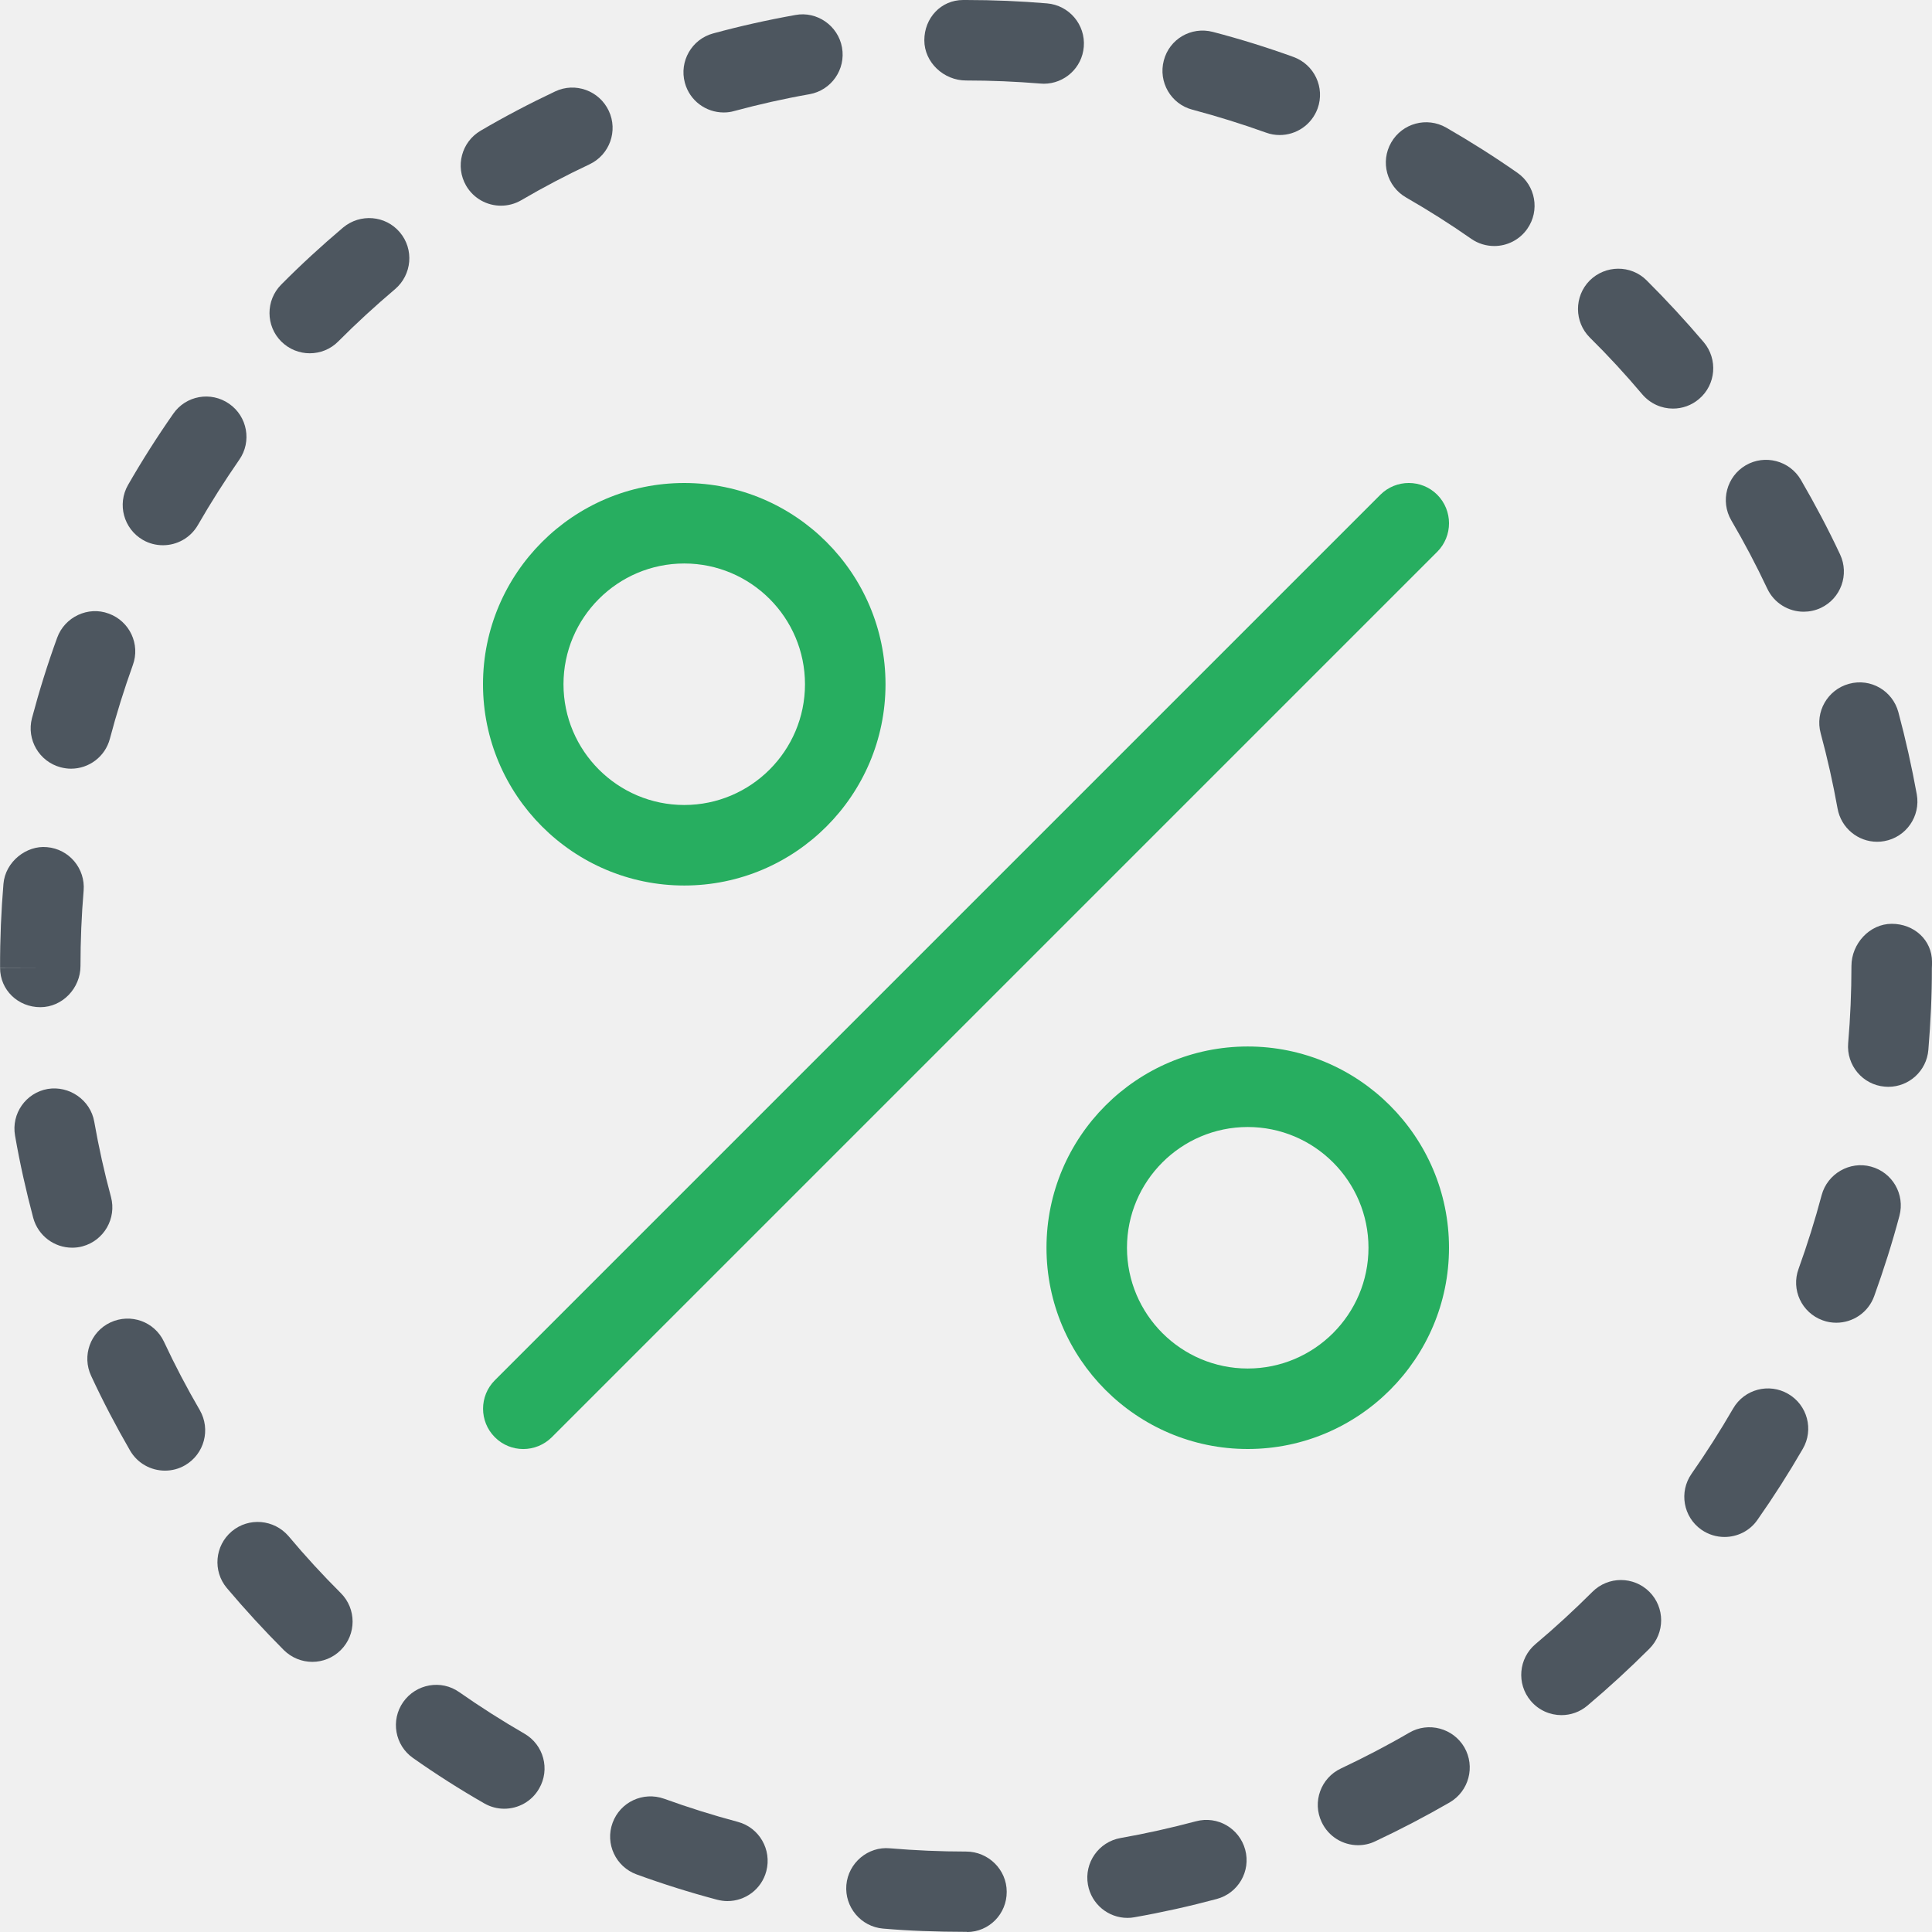
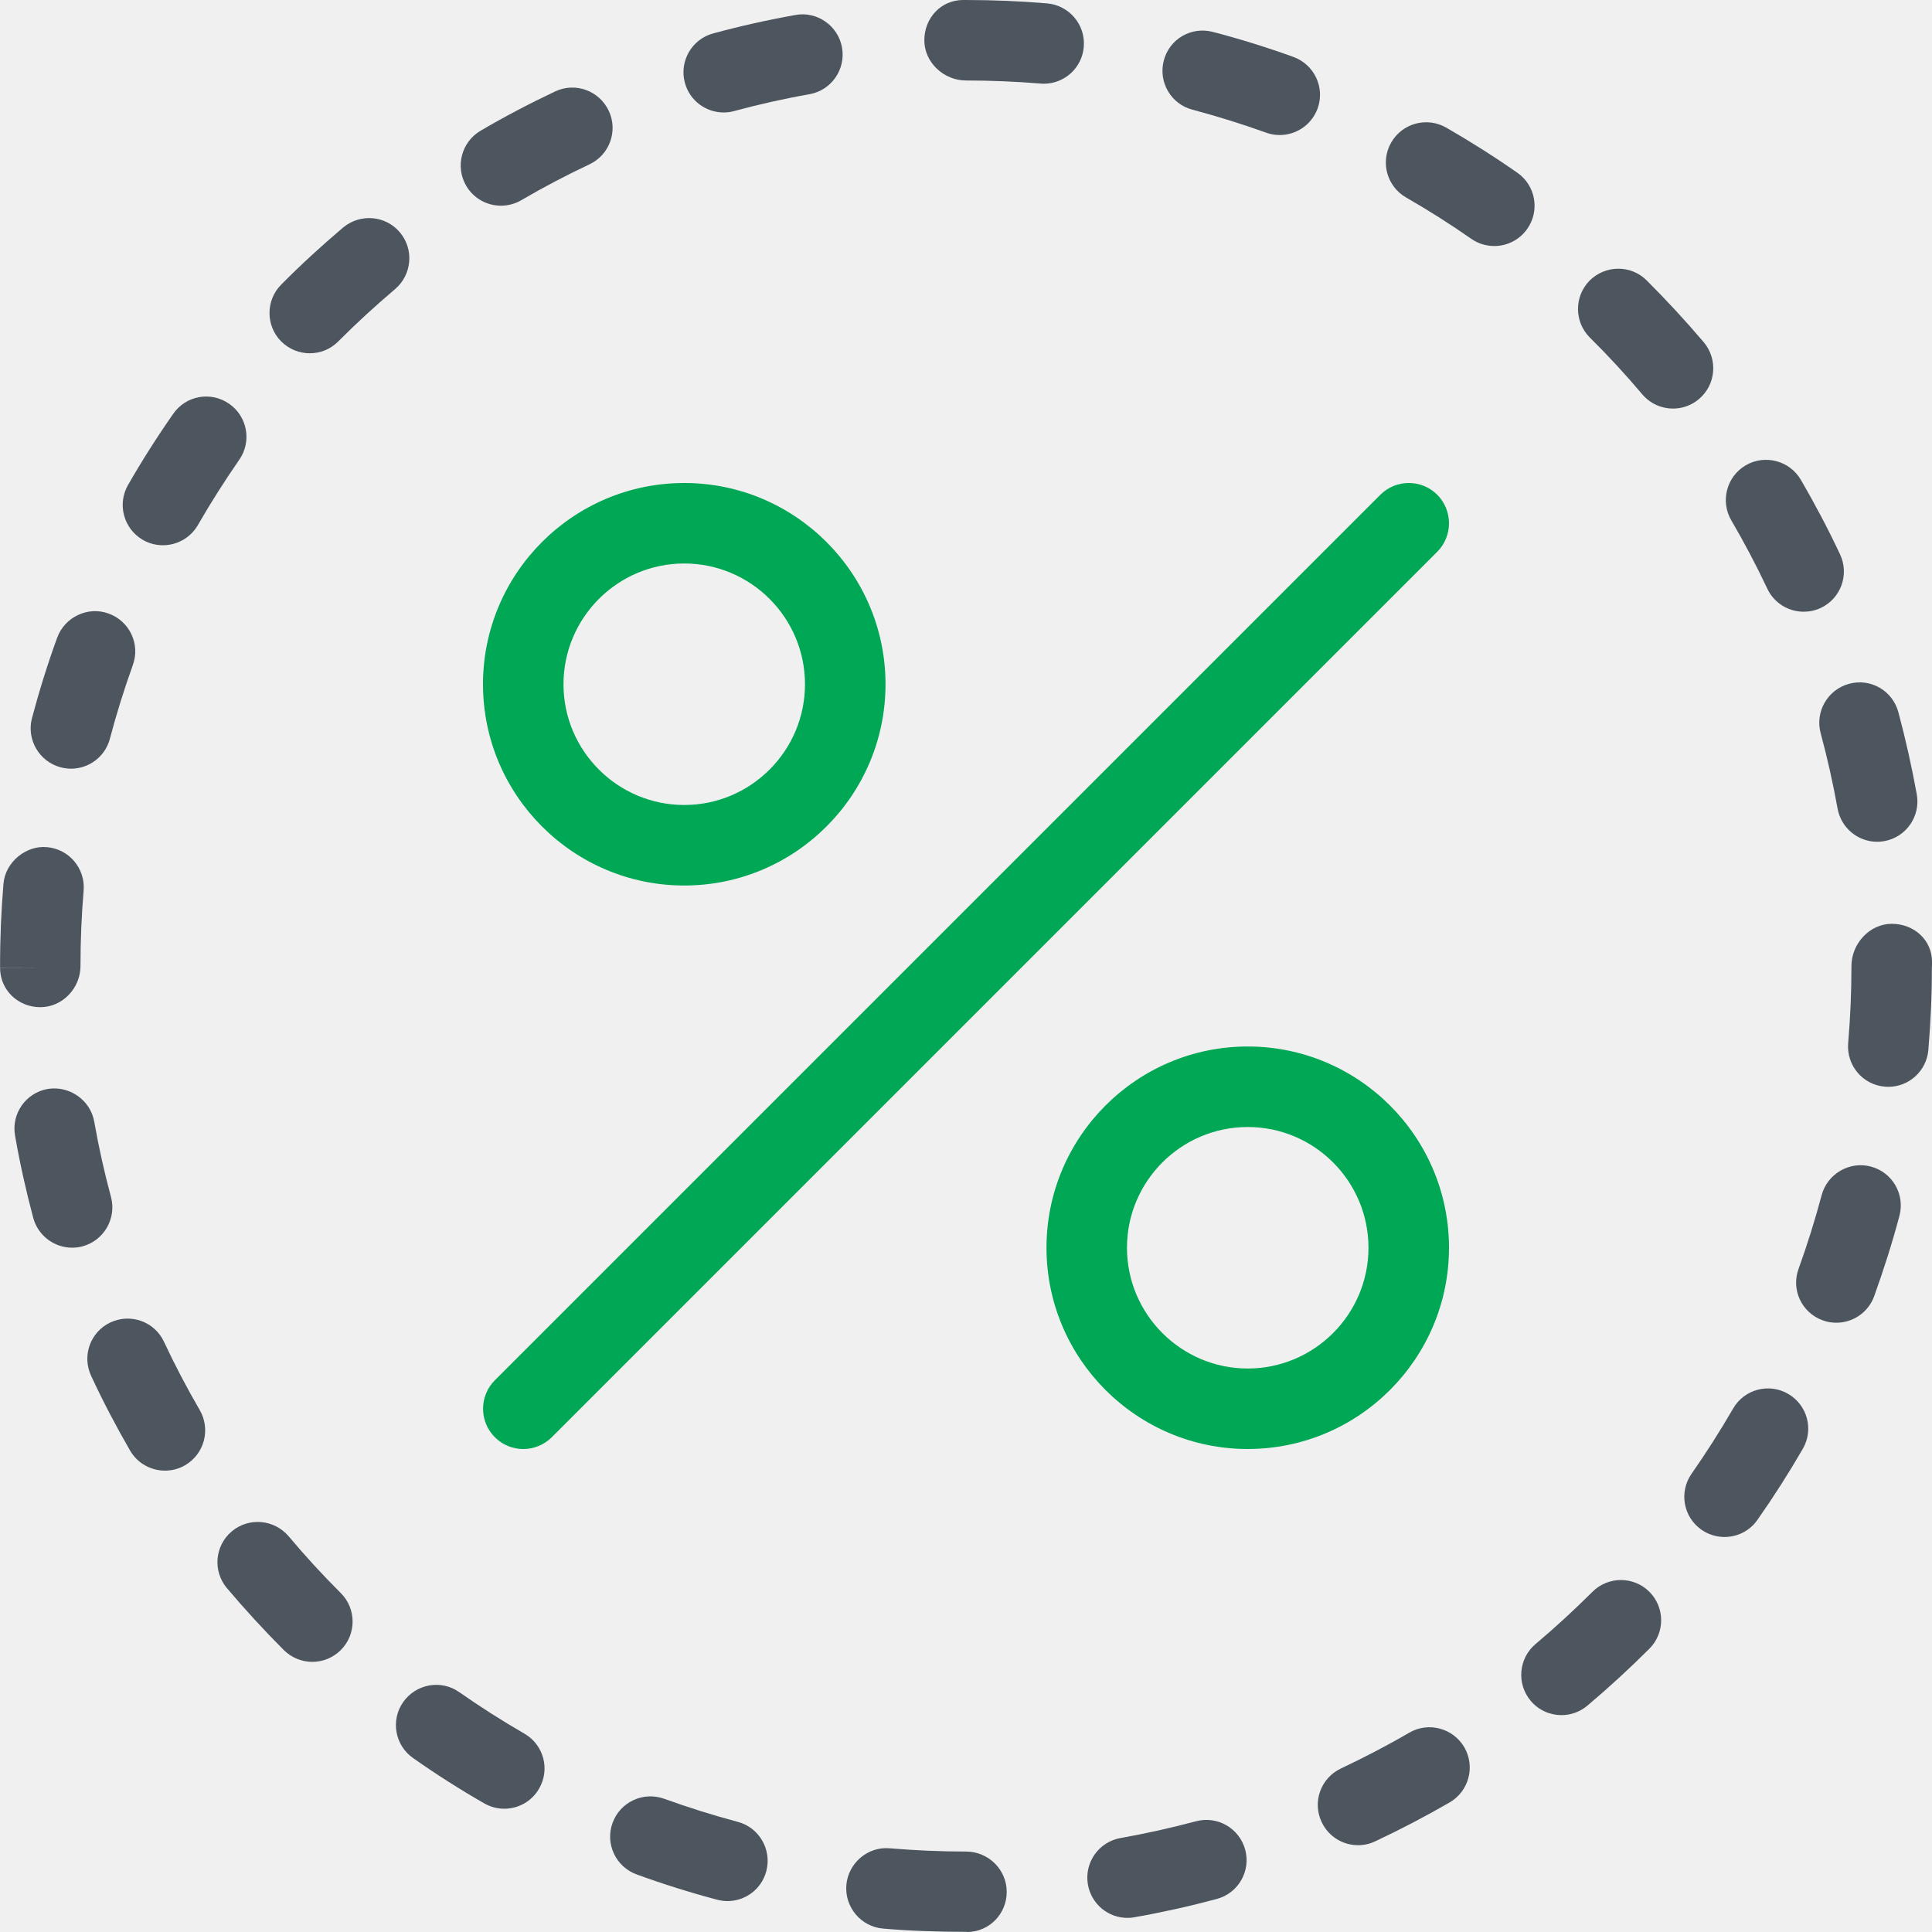
<svg xmlns="http://www.w3.org/2000/svg" width="56" height="56" viewBox="0 0 56 56" fill="none">
  <g clip-path="url(#clip0)">
    <path d="M1.169 29.194C1.81 29.194 2.333 28.643 2.333 27.999C2.333 27.264 2.363 26.536 2.424 25.817C2.478 25.175 2.002 24.608 1.36 24.555C0.77 24.497 0.154 24.975 0.1 25.619C0.035 26.403 -0 27.198 0.002 28.048L1.169 28.052H0.002C0.002 28.699 0.525 29.194 1.169 29.194Z" fill="#4D565F" />
    <path d="M1.759 22.241C1.86 22.267 1.96 22.281 2.058 22.281C2.576 22.281 3.047 21.936 3.185 21.413C3.376 20.688 3.6 19.976 3.85 19.278C4.072 18.674 3.757 18.004 3.15 17.785C2.555 17.563 1.876 17.881 1.657 18.485C1.379 19.248 1.136 20.027 0.926 20.818C0.765 21.439 1.136 22.076 1.759 22.241Z" fill="#4D565F" />
    <path d="M52.83 38.27C52.961 38.319 53.094 38.34 53.227 38.34C53.703 38.34 54.151 38.047 54.324 37.571C54.599 36.807 54.846 36.033 55.056 35.242C55.222 34.619 54.853 33.98 54.23 33.814C53.619 33.648 52.97 34.017 52.802 34.64C52.609 35.365 52.385 36.077 52.133 36.777C51.909 37.382 52.224 38.051 52.83 38.27Z" fill="#4D565F" />
    <path d="M19.252 52.138C18.642 51.921 17.977 52.231 17.756 52.836C17.534 53.44 17.847 54.11 18.453 54.331C19.214 54.609 19.994 54.854 20.785 55.064C20.887 55.09 20.988 55.104 21.085 55.104C21.604 55.104 22.075 54.758 22.212 54.236C22.376 53.613 22.007 52.973 21.387 52.808C20.659 52.614 19.949 52.39 19.252 52.138Z" fill="#4D565F" />
    <path d="M52.773 21.253C52.967 21.97 53.13 22.698 53.263 23.437C53.366 24.002 53.856 24.399 54.409 24.399C54.477 24.399 54.549 24.394 54.619 24.38C55.251 24.266 55.673 23.659 55.559 23.024C55.412 22.217 55.235 21.424 55.025 20.642C54.857 20.021 54.222 19.648 53.594 19.821C52.971 19.991 52.605 20.633 52.773 21.253Z" fill="#4D565F" />
    <path d="M34.665 52.791C33.946 52.982 33.218 53.146 32.479 53.276C31.844 53.388 31.422 53.995 31.534 54.627C31.634 55.194 32.126 55.591 32.679 55.591C32.747 55.591 32.817 55.586 32.885 55.572C33.692 55.43 34.485 55.253 35.267 55.043C35.89 54.877 36.261 54.238 36.093 53.615C35.925 52.996 35.293 52.623 34.665 52.791Z" fill="#4D565F" />
    <path d="M51.225 17.061C51.423 17.483 51.843 17.731 52.28 17.731C52.445 17.731 52.616 17.696 52.777 17.621C53.36 17.346 53.61 16.651 53.334 16.067C52.989 15.33 52.606 14.609 52.198 13.906C51.871 13.349 51.155 13.165 50.602 13.486C50.047 13.811 49.858 14.525 50.182 15.082C50.558 15.724 50.905 16.382 51.225 17.061Z" fill="#4D565F" />
    <path d="M43.314 7.131C43.68 7.131 44.044 6.956 44.27 6.631C44.639 6.104 44.511 5.376 43.981 5.007C43.316 4.543 42.628 4.107 41.918 3.698C41.358 3.379 40.647 3.57 40.325 4.13C40.003 4.69 40.196 5.402 40.756 5.724C41.405 6.097 42.035 6.496 42.646 6.923C42.847 7.063 43.08 7.131 43.314 7.131Z" fill="#4D565F" />
    <path d="M46.083 9.785C46.615 10.31 47.119 10.858 47.602 11.43C47.836 11.703 48.162 11.843 48.493 11.843C48.76 11.843 49.028 11.752 49.247 11.565C49.739 11.15 49.798 10.413 49.385 9.92C48.855 9.297 48.304 8.7 47.728 8.126C47.271 7.671 46.533 7.678 46.076 8.133C45.623 8.593 45.628 9.332 46.083 9.785Z" fill="#4D565F" />
    <path d="M3.217 34.695C3.023 33.979 2.862 33.251 2.732 32.514C2.622 31.879 2.001 31.461 1.383 31.564C0.751 31.674 0.324 32.278 0.436 32.915C0.576 33.722 0.755 34.518 0.963 35.3C1.105 35.822 1.577 36.165 2.09 36.165C2.19 36.165 2.291 36.154 2.391 36.126C3.014 35.958 3.383 35.316 3.217 34.695Z" fill="#4D565F" />
    <path d="M50.236 40.826C49.861 41.473 49.459 42.105 49.032 42.716C48.661 43.244 48.79 43.972 49.317 44.34C49.523 44.483 49.756 44.55 49.987 44.55C50.353 44.55 50.717 44.378 50.941 44.053C51.408 43.388 51.846 42.702 52.255 41.995C52.579 41.438 52.388 40.724 51.83 40.402C51.277 40.08 50.561 40.264 50.236 40.826Z" fill="#4D565F" />
    <path d="M30.157 2.422C30.189 2.424 30.22 2.427 30.255 2.427C30.854 2.427 31.365 1.967 31.414 1.358C31.468 0.716 30.99 0.152 30.348 0.098C29.576 0.033 28.792 0 28.001 0H27.917C27.273 0 26.792 0.523 26.792 1.167C26.792 1.811 27.357 2.333 28.001 2.333C28.729 2.333 29.447 2.364 30.157 2.422Z" fill="#4D565F" />
    <path d="M3.77 42.045C3.987 42.419 4.379 42.627 4.781 42.627C4.981 42.627 5.182 42.578 5.366 42.47C5.922 42.146 6.113 41.434 5.791 40.874C5.418 40.233 5.07 39.57 4.753 38.891C4.48 38.307 3.789 38.058 3.201 38.331C2.618 38.604 2.368 39.299 2.643 39.883C2.986 40.622 3.364 41.343 3.77 42.045Z" fill="#4D565F" />
    <path d="M39.363 53.484C39.529 53.484 39.701 53.449 39.86 53.372C40.595 53.027 41.318 52.649 42.021 52.243C42.576 51.919 42.767 51.207 42.445 50.647C42.119 50.089 41.402 49.9 40.849 50.222C40.208 50.596 39.543 50.941 38.866 51.261C38.283 51.536 38.033 52.231 38.308 52.812C38.507 53.237 38.927 53.484 39.363 53.484Z" fill="#4D565F" />
    <path d="M36.696 3.844C36.829 3.893 36.96 3.914 37.093 3.914C37.571 3.914 38.017 3.62 38.192 3.144C38.411 2.537 38.096 1.87 37.489 1.65C36.729 1.375 35.95 1.132 35.156 0.925C34.526 0.761 33.894 1.132 33.733 1.755C33.569 2.378 33.941 3.018 34.563 3.179C35.287 3.372 35.998 3.594 36.696 3.844Z" fill="#4D565F" />
    <path d="M45.26 49.714C45.526 49.714 45.794 49.623 46.011 49.439C46.634 48.914 47.231 48.365 47.808 47.789C48.263 47.334 48.263 46.594 47.808 46.139C47.353 45.684 46.613 45.684 46.158 46.139C45.628 46.667 45.08 47.173 44.508 47.654C44.016 48.069 43.953 48.806 44.368 49.299C44.599 49.574 44.931 49.714 45.26 49.714Z" fill="#4D565F" />
    <path d="M16.09 2.651C15.353 2.999 14.632 3.377 13.932 3.788C13.377 4.112 13.188 4.826 13.512 5.384C13.729 5.755 14.119 5.962 14.52 5.962C14.721 5.962 14.924 5.911 15.108 5.804C15.75 5.428 16.413 5.08 17.087 4.763C17.67 4.488 17.92 3.792 17.645 3.211C17.369 2.626 16.672 2.374 16.09 2.651Z" fill="#4D565F" />
    <path d="M4.142 15.65C4.324 15.755 4.525 15.804 4.723 15.804C5.127 15.804 5.519 15.594 5.736 15.219C6.109 14.57 6.511 13.94 6.935 13.326C7.304 12.799 7.171 12.071 6.644 11.705C6.114 11.334 5.386 11.464 5.02 11.996C4.555 12.661 4.117 13.35 3.711 14.057C3.391 14.617 3.585 15.328 4.142 15.65Z" fill="#4D565F" />
    <path d="M11.589 6.733C11.174 6.241 10.439 6.183 9.944 6.596C9.321 7.123 8.721 7.674 8.15 8.25C7.697 8.707 7.699 9.447 8.154 9.9C8.383 10.126 8.679 10.24 8.978 10.24C9.279 10.24 9.578 10.126 9.804 9.897C10.331 9.368 10.88 8.864 11.451 8.381C11.941 7.963 12.007 7.226 11.589 6.733Z" fill="#4D565F" />
    <path d="M14.033 52.27C14.217 52.376 14.418 52.427 14.616 52.427C15.017 52.427 15.412 52.219 15.626 51.843C15.951 51.286 15.759 50.572 15.199 50.25C14.553 49.877 13.923 49.475 13.312 49.048C12.789 48.677 12.061 48.806 11.688 49.333C11.317 49.86 11.445 50.588 11.972 50.957C12.637 51.426 13.326 51.864 14.033 52.27Z" fill="#4D565F" />
    <path d="M6.718 44.387C6.225 44.803 6.162 45.538 6.575 46.03C7.103 46.655 7.653 47.253 8.227 47.829C8.456 48.055 8.755 48.17 9.053 48.17C9.352 48.17 9.651 48.055 9.879 47.827C10.334 47.372 10.334 46.632 9.879 46.177C9.35 45.65 8.846 45.101 8.365 44.527C7.943 44.037 7.21 43.974 6.718 44.387Z" fill="#4D565F" />
    <path d="M20.976 3.26C21.076 3.26 21.179 3.249 21.282 3.218C21.998 3.025 22.724 2.861 23.463 2.731C24.096 2.619 24.52 2.012 24.406 1.377C24.294 0.743 23.676 0.316 23.053 0.435C22.245 0.579 21.45 0.757 20.67 0.969C20.05 1.137 19.683 1.779 19.851 2.399C19.991 2.92 20.463 3.26 20.976 3.26Z" fill="#4D565F" />
    <path d="M29.18 54.834C29.18 54.19 28.646 53.668 28.002 53.668C27.26 53.668 26.52 53.635 25.795 53.574C25.162 53.514 24.588 53.994 24.532 54.638C24.479 55.28 24.955 55.845 25.594 55.901C26.352 55.966 27.101 55.994 28.028 55.996V56.001C28.672 55.999 29.183 55.476 29.18 54.834Z" fill="#4D565F" />
    <path d="M54.834 26.777C54.19 26.777 53.665 27.355 53.665 28C53.665 28.753 53.633 29.5 53.57 30.235C53.516 30.877 53.99 31.444 54.631 31.497C54.666 31.5 54.699 31.502 54.734 31.502C55.334 31.502 55.842 31.042 55.894 30.436C55.961 29.633 55.999 28.821 55.996 28.07C55.999 28.046 56.001 27.911 56.001 27.885C56.001 27.241 55.476 26.777 54.834 26.777Z" fill="#4D565F" />
-     <path d="M41.66 14.341C41.205 13.886 40.465 13.886 40.01 14.341L14.343 40.008C13.888 40.463 13.888 41.203 14.343 41.658C14.569 41.886 14.868 42.001 15.167 42.001C15.466 42.001 15.764 41.886 15.993 41.66L41.66 15.993C42.114 15.536 42.114 14.799 41.66 14.341Z" fill="#27AE60" />
-     <path d="M14 19.833C14 23.049 16.616 25.667 19.833 25.667C23.051 25.667 25.667 23.049 25.667 19.833C25.667 16.618 23.051 14 19.833 14C16.616 14 14 16.618 14 19.833ZM19.833 16.333C21.763 16.333 23.333 17.904 23.333 19.833C23.333 21.763 21.763 23.333 19.833 23.333C17.904 23.333 16.333 21.763 16.333 19.833C16.333 17.904 17.904 16.333 19.833 16.333Z" fill="#27AE60" />
-     <path d="M42 36.167C42 32.951 39.384 30.333 36.166 30.333C32.949 30.333 30.333 32.951 30.333 36.167C30.333 39.382 32.949 42 36.166 42C39.384 42 42 39.382 42 36.167ZM32.666 36.167C32.666 34.237 34.237 32.667 36.166 32.667C38.096 32.667 39.666 34.237 39.666 36.167C39.666 38.096 38.096 39.667 36.166 39.667C34.237 39.667 32.666 38.096 32.666 36.167Z" fill="#27AE60" />
+     <path d="M41.66 14.341C41.205 13.886 40.465 13.886 40.01 14.341L14.343 40.008C13.888 40.463 13.888 41.203 14.343 41.658C14.569 41.886 14.868 42.001 15.167 42.001C15.466 42.001 15.764 41.886 15.993 41.66L41.66 15.993C42.114 15.536 42.114 14.799 41.66 14.341Z" fill="#00A755" />
+     <path d="M14 19.833C14 23.049 16.616 25.667 19.833 25.667C23.051 25.667 25.667 23.049 25.667 19.833C25.667 16.618 23.051 14 19.833 14C16.616 14 14 16.618 14 19.833ZM19.833 16.333C21.763 16.333 23.333 17.904 23.333 19.833C23.333 21.763 21.763 23.333 19.833 23.333C17.904 23.333 16.333 21.763 16.333 19.833C16.333 17.904 17.904 16.333 19.833 16.333Z" fill="#00A755" />
+     <path d="M42 36.167C42 32.951 39.384 30.333 36.166 30.333C32.949 30.333 30.333 32.951 30.333 36.167C30.333 39.382 32.949 42 36.166 42C39.384 42 42 39.382 42 36.167ZM32.666 36.167C32.666 34.237 34.237 32.667 36.166 32.667C38.096 32.667 39.666 34.237 39.666 36.167C39.666 38.096 38.096 39.667 36.166 39.667C34.237 39.667 32.666 38.096 32.666 36.167Z" fill="#00A755" />
  </g>
  <defs>
    <clipPath id="clip0">
      <rect width="56" height="56" fill="white" />
    </clipPath>
  </defs>
</svg>
